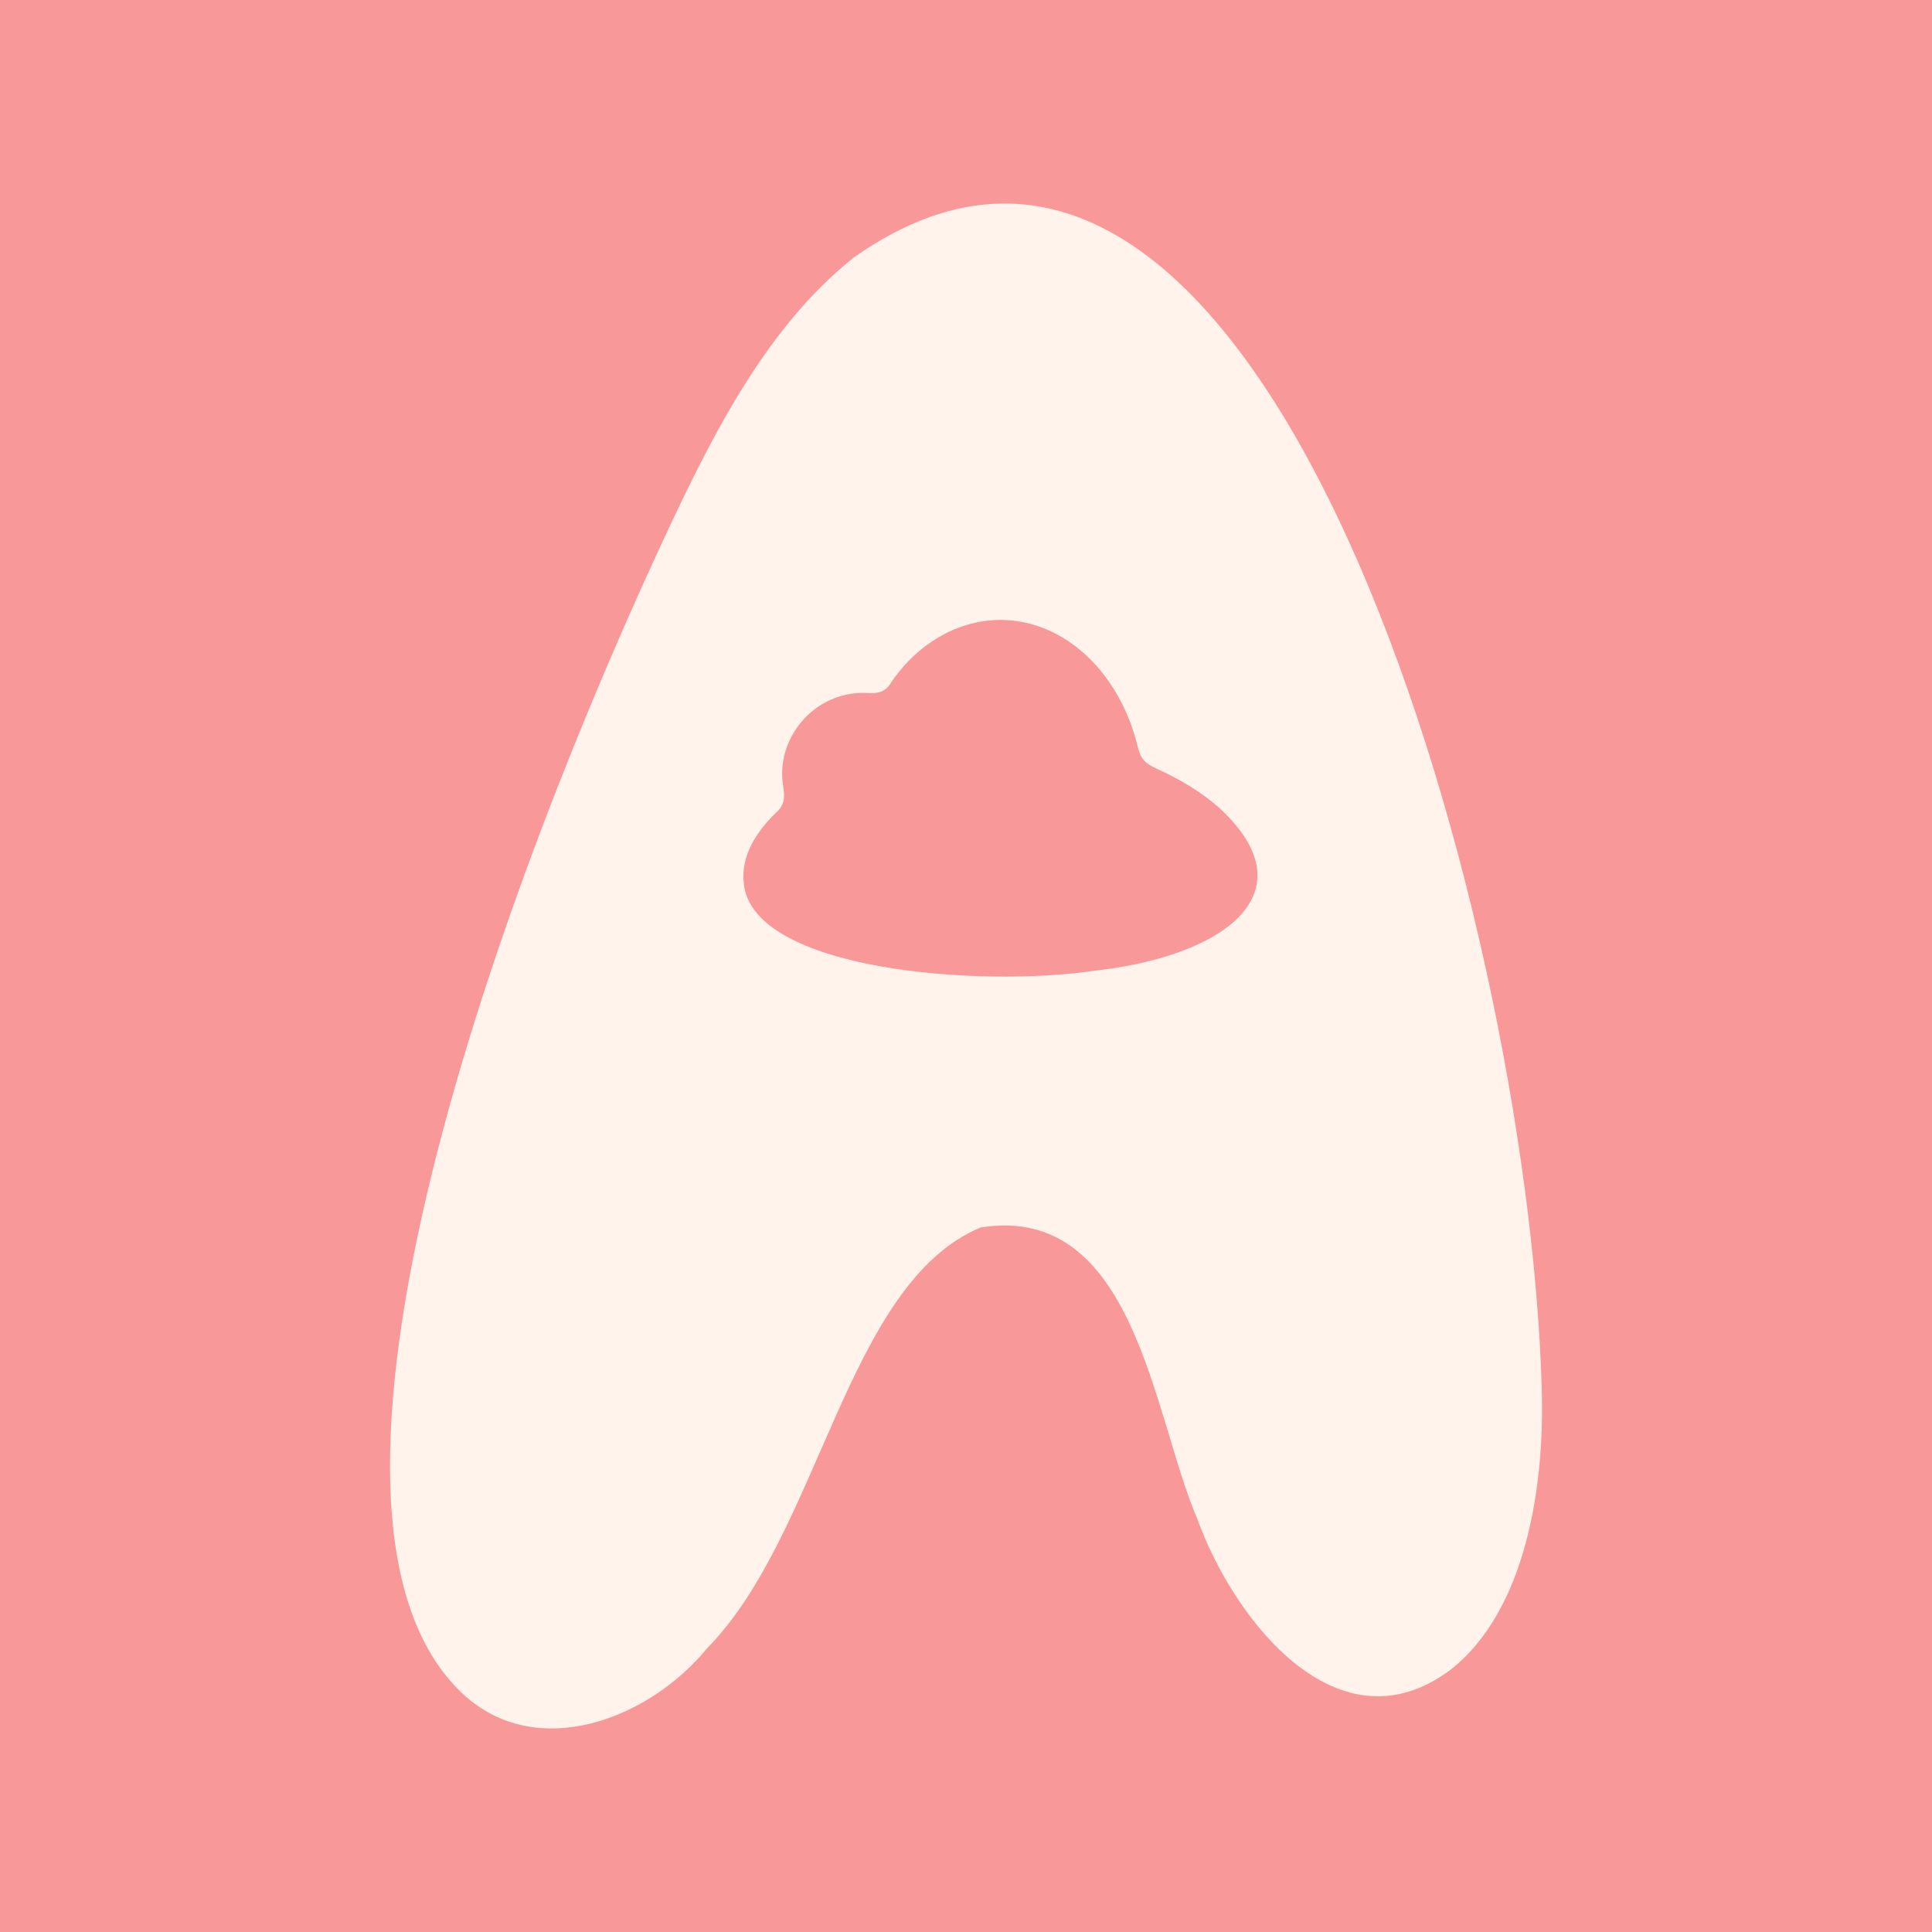
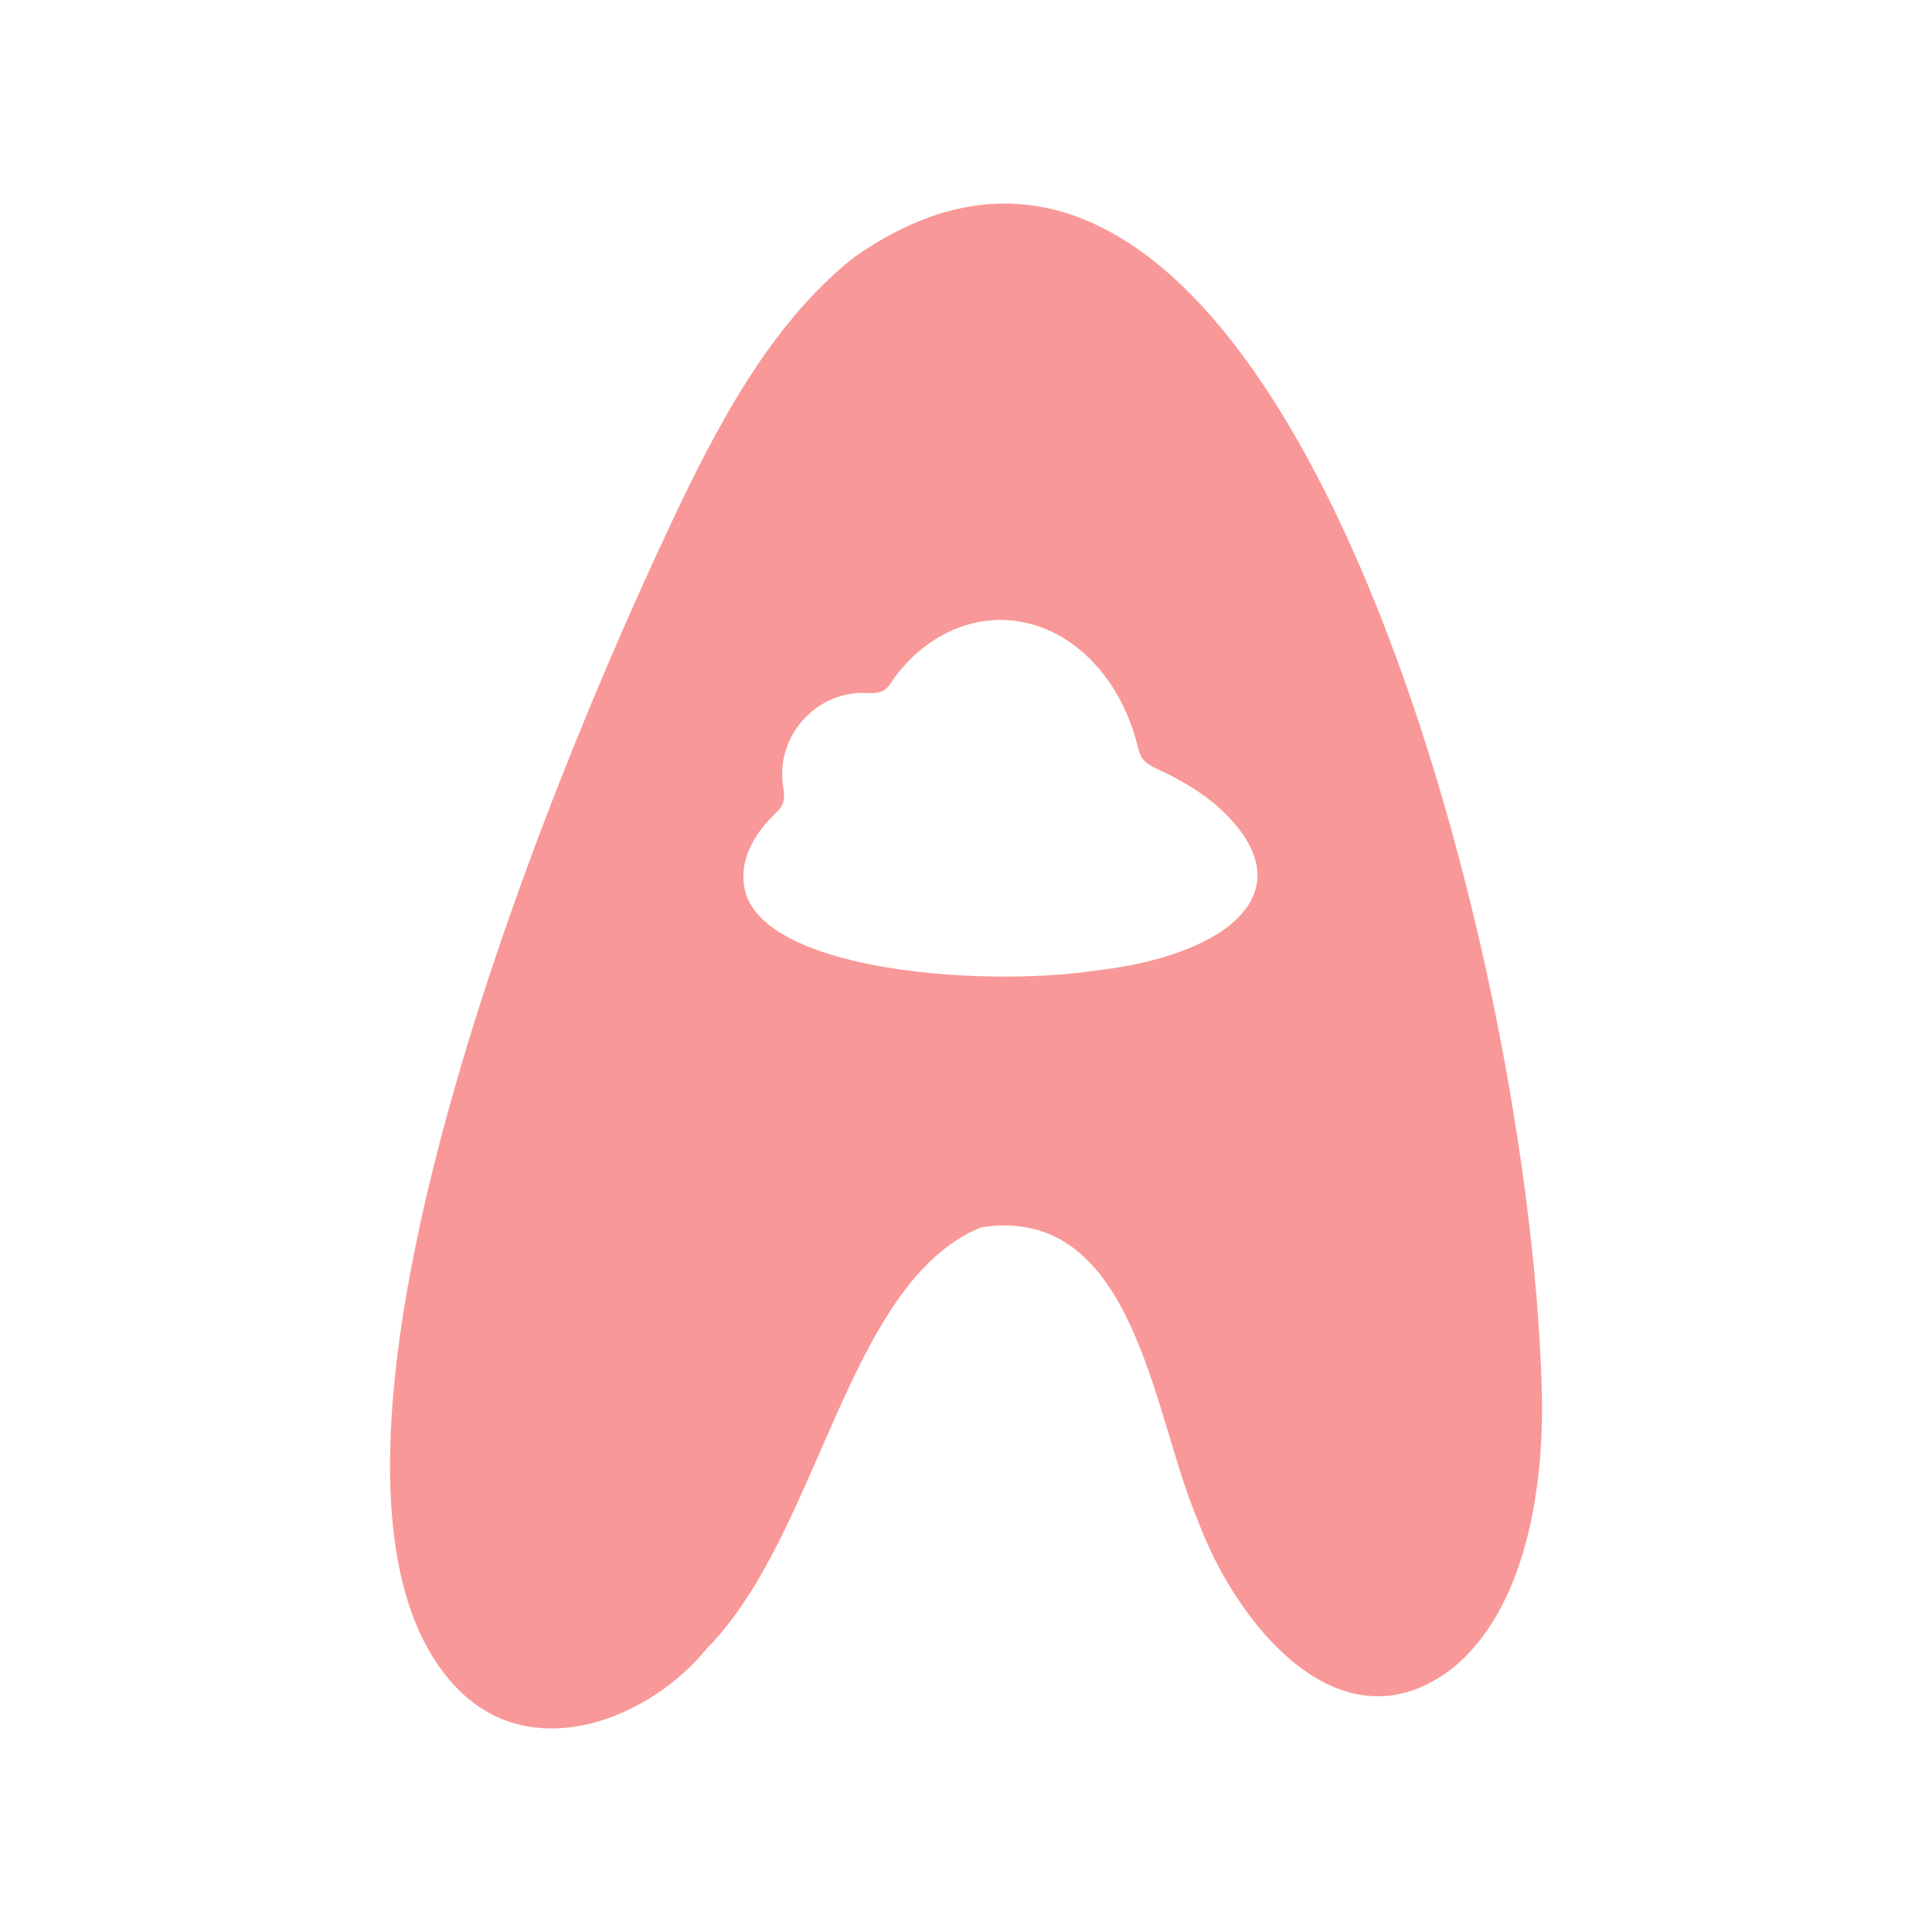
<svg xmlns="http://www.w3.org/2000/svg" viewBox="347.5 420.84 385 385">
-   <rect x="347.5" y="420.84" width="385" height="385" fill="#f99898" />
-   <path fill="#fff3eb" d="M654.73,697.45c-2.75-95.08-55.45-282.8-137.06-225.32l-.56.45c-16.3,13.21-26.76,33.25-35.77,52.32-33.06,70.16-80.35,197.48-41.53,233.56,14.75,13.6,37.07,4.93,48.57-9.13,22.57-22.89,27.78-72.82,54.58-83.9,30.73-4.81,34.2,37.21,43.14,58.13,7.53,20.66,28.29,46.58,50.42,30.05,15.18-11.88,18.84-36.93,18.2-56.15ZM565.78,614.26c-23.04,3.44-68.34-.02-70.06-17.36-.64-5.45,2.44-10.24,6.45-14.15,2.54-2.2,1.26-4.44,1.2-7.2-.25-8.24,6-15.51,14.15-16.51,3.07-.53,5.7,1.03,7.61-2.28,6.35-9.31,16.96-14.4,27.57-11.63,10.26,2.65,18.51,12.14,21.51,24.45.23.97.54,1.96,1.19,2.71l.09.1c.59.66,1.47,1.15,2.3,1.54,4.93,2.2,9.19,4.85,12.49,7.73,18.48,16.8,1.64,29.65-24.49,32.6Z" />
+   <path fill="#f99898" d="M654.73,697.45c-2.75-95.08-55.45-282.8-137.06-225.32l-.56.45c-16.3,13.21-26.76,33.25-35.77,52.32-33.06,70.16-80.35,197.48-41.53,233.56,14.75,13.6,37.07,4.93,48.57-9.13,22.57-22.89,27.78-72.82,54.58-83.9,30.73-4.81,34.2,37.21,43.14,58.13,7.53,20.66,28.29,46.58,50.42,30.05,15.18-11.88,18.84-36.93,18.2-56.15ZM565.78,614.26c-23.04,3.44-68.34-.02-70.06-17.36-.64-5.45,2.44-10.24,6.45-14.15,2.54-2.2,1.26-4.44,1.2-7.2-.25-8.24,6-15.51,14.15-16.51,3.07-.53,5.7,1.03,7.61-2.28,6.35-9.31,16.96-14.4,27.57-11.63,10.26,2.65,18.51,12.14,21.51,24.45.23.97.54,1.96,1.19,2.71l.09.1c.59.66,1.47,1.15,2.3,1.54,4.93,2.2,9.19,4.85,12.49,7.73,18.48,16.8,1.64,29.65-24.49,32.6Z" />
</svg>
